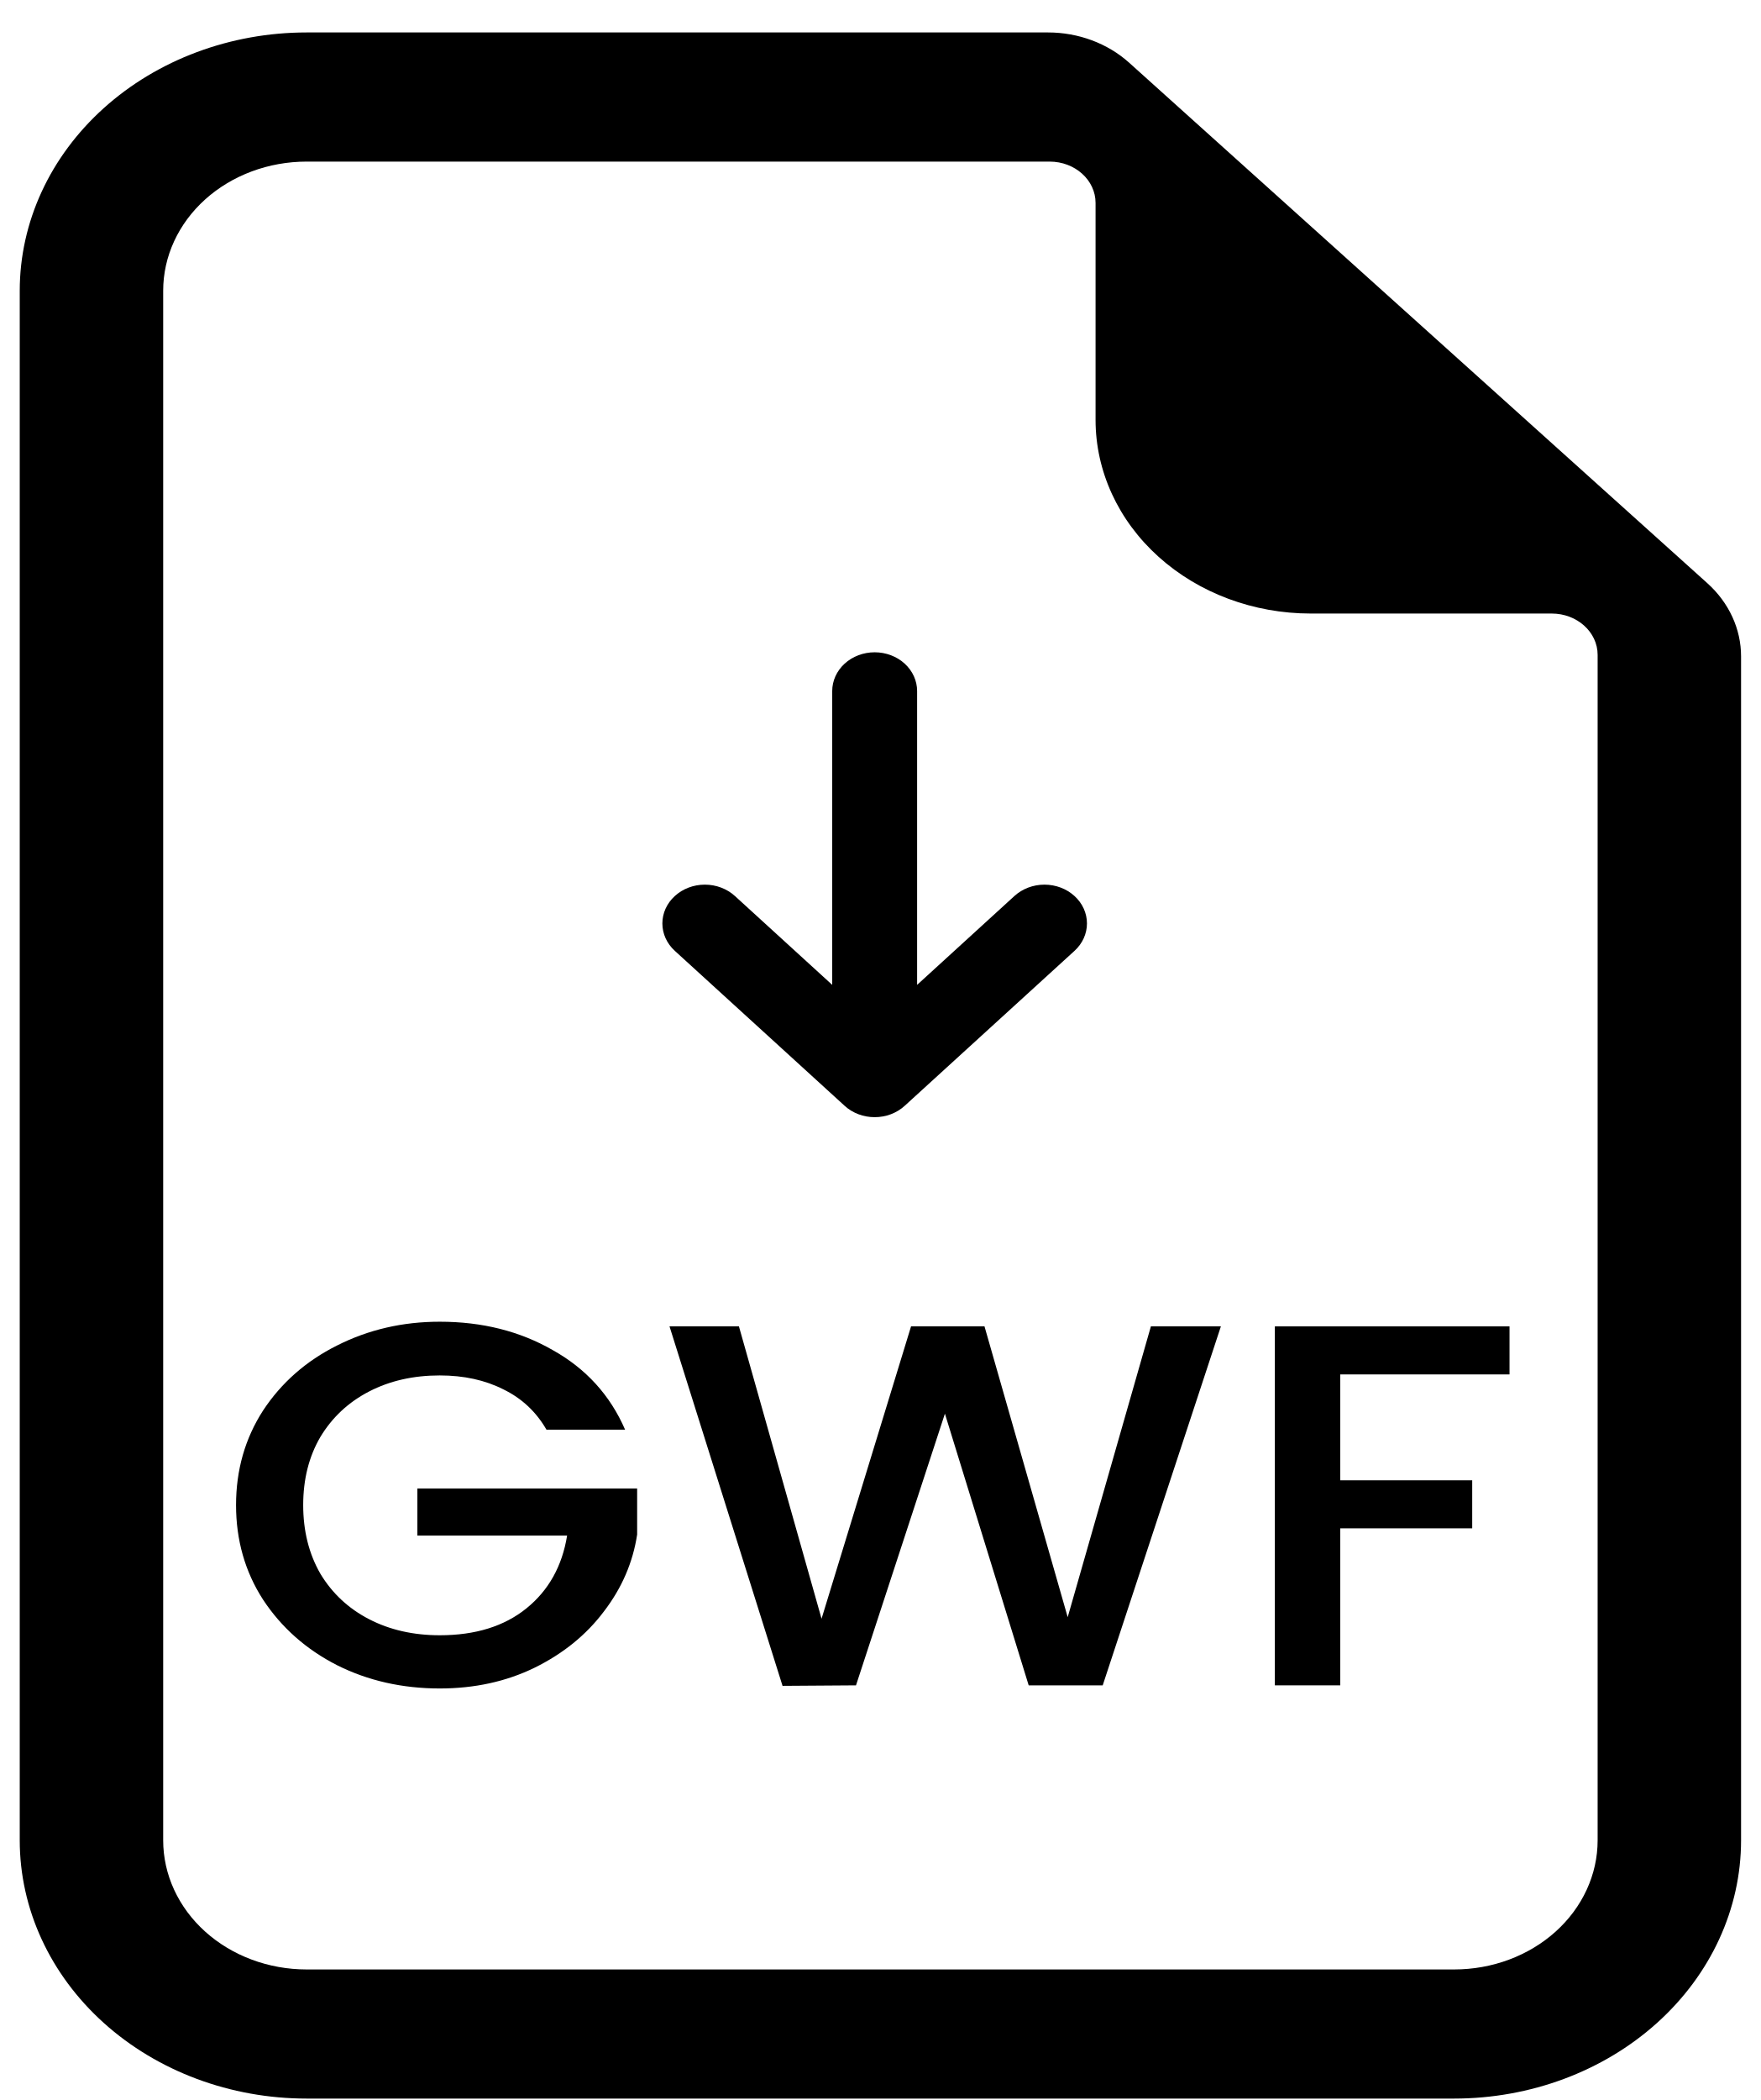
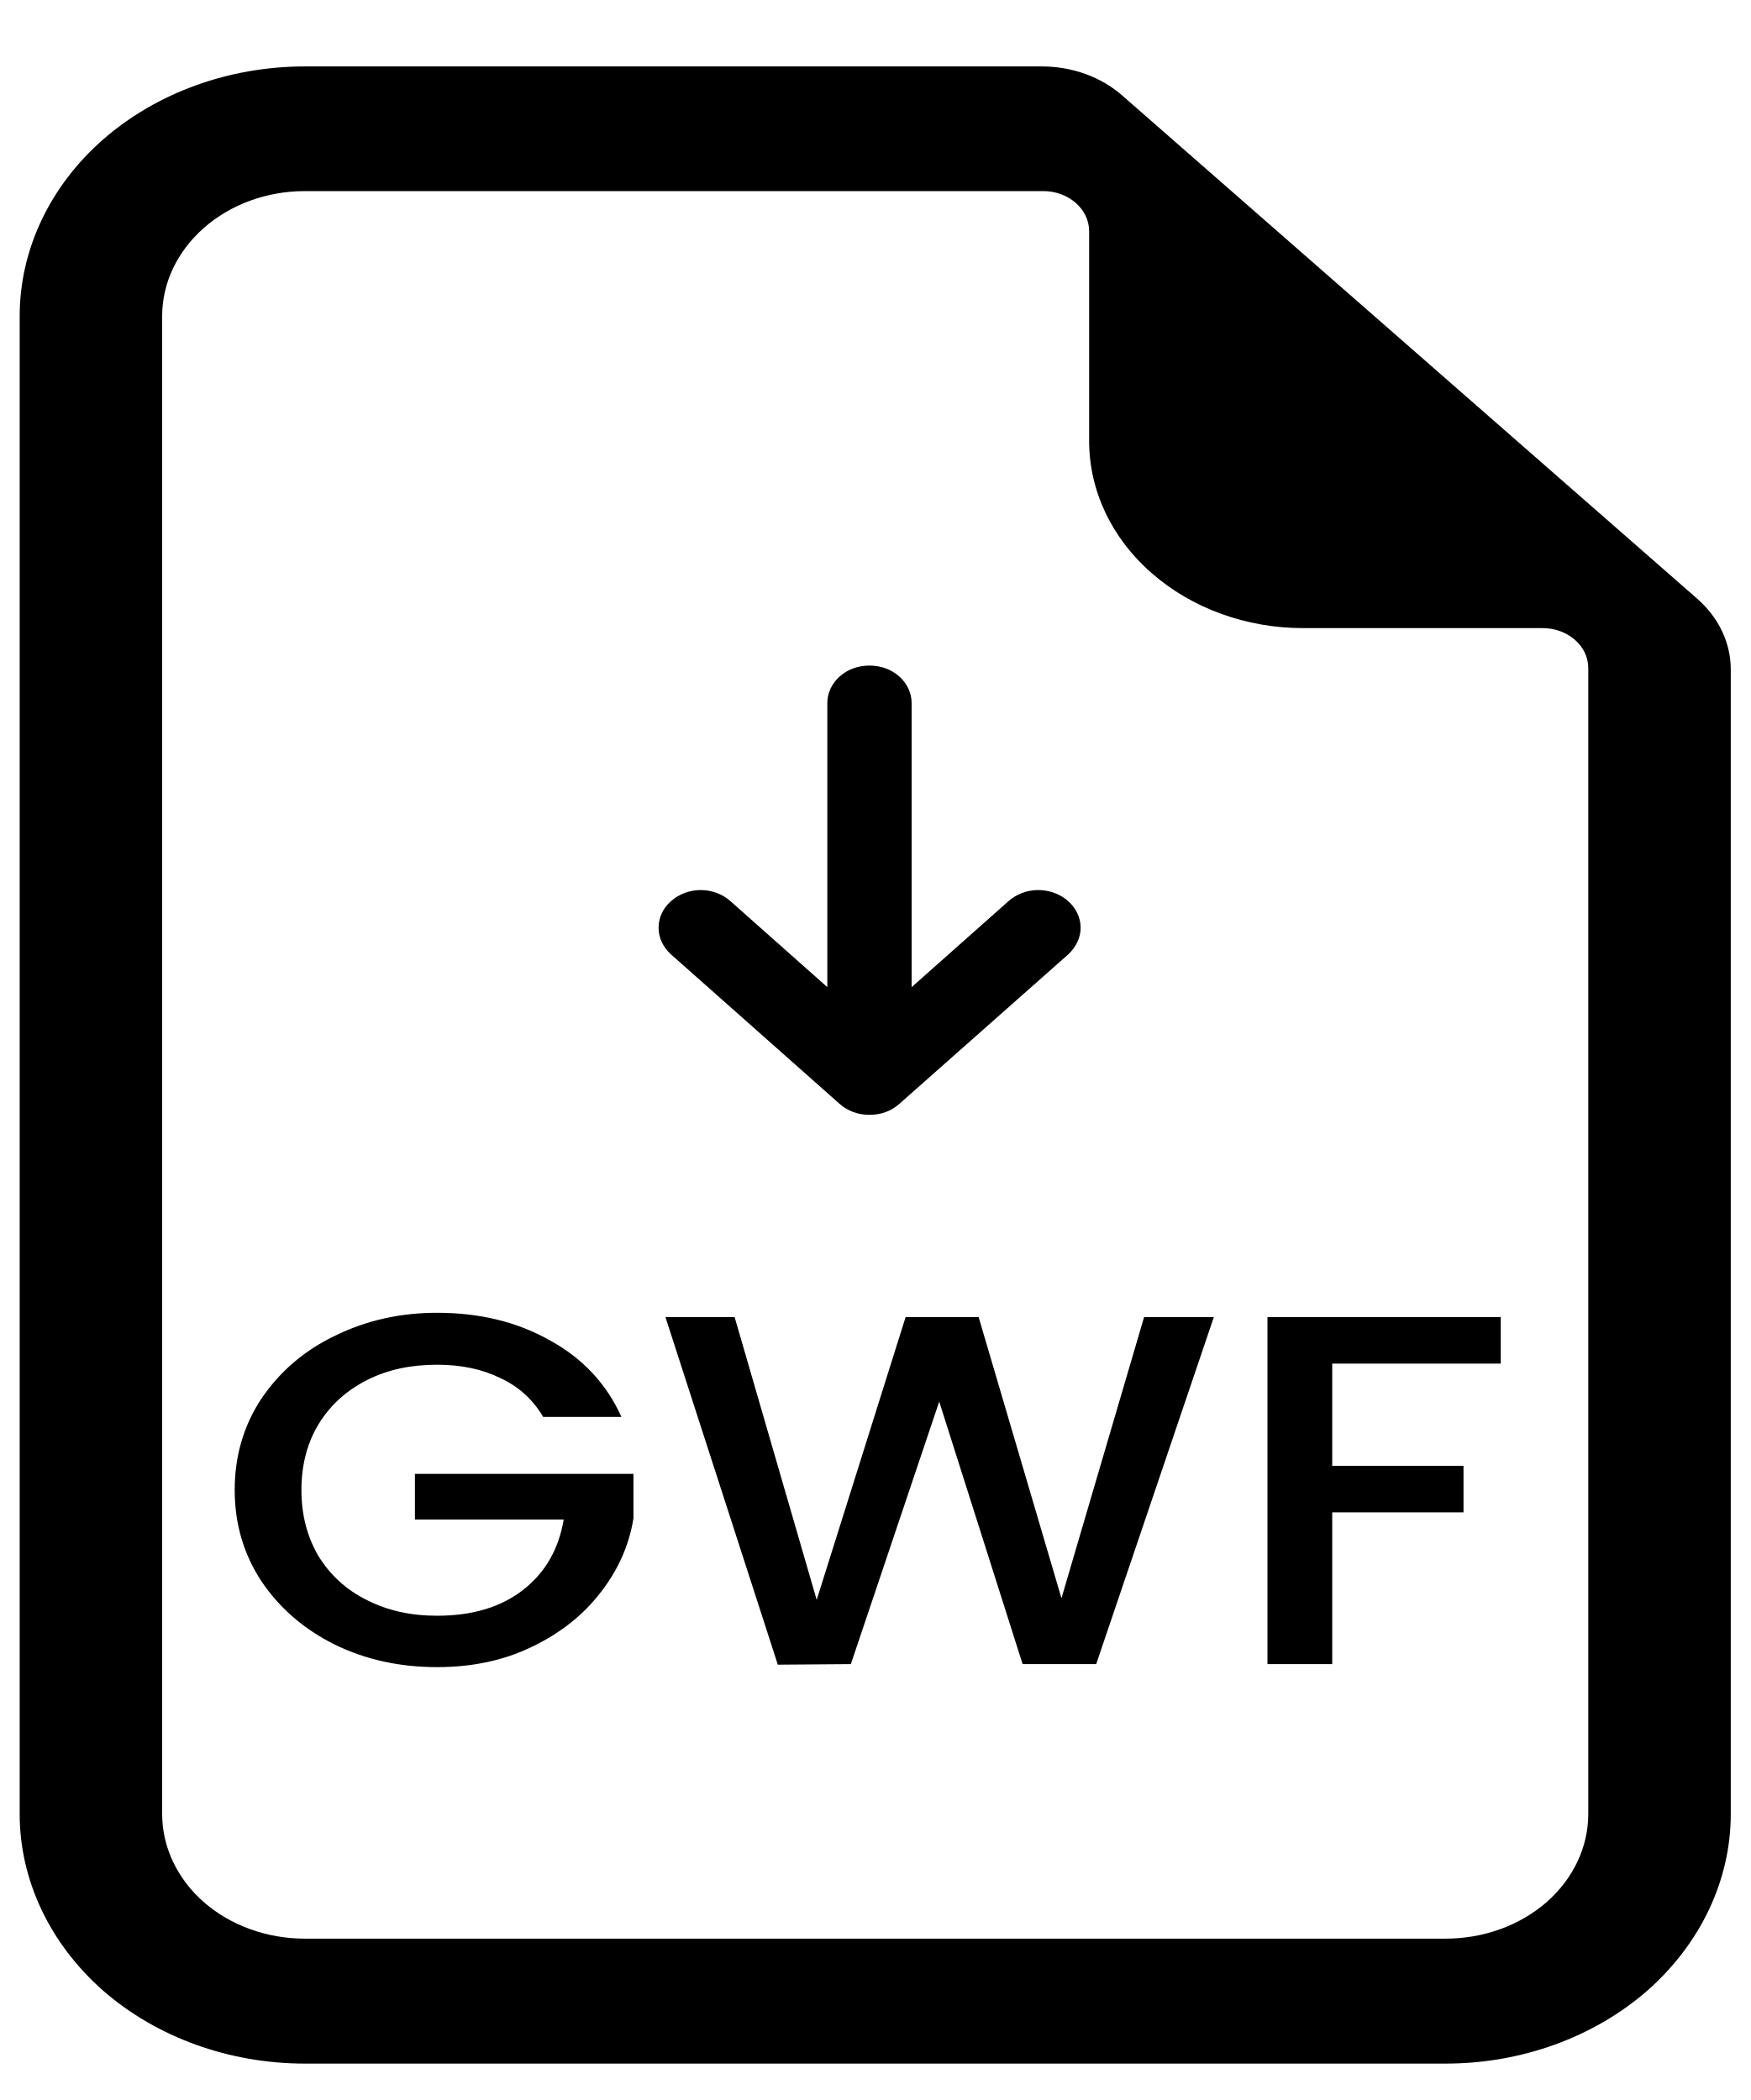
- <svg xmlns="http://www.w3.org/2000/svg" width="52" height="62" viewBox="0 0 52 62" fill="none">
-   <path d="M27.084 20.402C27.084 20.099 26.952 19.808 26.717 19.593C26.482 19.379 26.163 19.258 25.831 19.258C25.498 19.258 25.179 19.379 24.944 19.593C24.709 19.808 24.577 20.099 24.577 20.402V29.077L21.704 26.454C21.468 26.239 21.149 26.118 20.816 26.118C20.483 26.118 20.164 26.239 19.929 26.454C19.693 26.668 19.561 26.96 19.561 27.263C19.561 27.567 19.693 27.858 19.929 28.073L24.943 32.647C25.059 32.754 25.198 32.838 25.35 32.896C25.502 32.954 25.666 32.983 25.831 32.983C25.995 32.983 26.159 32.954 26.311 32.896C26.463 32.838 26.602 32.754 26.718 32.647L31.732 28.073C31.968 27.858 32.1 27.567 32.1 27.263C32.1 26.96 31.968 26.668 31.732 26.454C31.497 26.239 31.178 26.118 30.845 26.118C30.512 26.118 30.193 26.239 29.957 26.454L27.084 29.077V20.402Z" fill="black" />
-   <path d="M51.417 54.333V19.378C51.417 18.569 51.059 17.793 50.424 17.221L33.347 1.852C32.711 1.28 31.849 0.958 30.95 0.958H9.055C6.809 0.958 4.654 1.762 3.065 3.192C1.476 4.622 0.583 6.561 0.583 8.583V54.333C0.583 56.355 1.476 58.295 3.065 59.725C4.654 61.155 6.809 61.958 9.055 61.958H42.944C45.191 61.958 47.346 61.155 48.935 59.725C50.524 58.295 51.417 56.355 51.417 54.333ZM32.354 12.396C32.354 13.912 33.023 15.367 34.215 16.439C35.407 17.512 37.023 18.114 38.708 18.114H45.825C46.574 18.114 47.181 18.661 47.181 19.334V54.333C47.181 55.344 46.734 56.314 45.94 57.029C45.145 57.744 44.068 58.146 42.944 58.146H9.055C7.932 58.146 6.855 57.744 6.06 57.029C5.266 56.314 4.819 55.344 4.819 54.333V8.583C4.819 7.572 5.266 6.602 6.06 5.887C6.855 5.172 7.932 4.771 9.055 4.771H30.998C31.747 4.771 32.354 5.317 32.354 5.991V12.396Z" fill="black" />
-   <path d="M16.138 42.209C15.833 41.681 15.41 41.284 14.867 41.02C14.325 40.745 13.698 40.608 12.987 40.608C12.207 40.608 11.512 40.766 10.902 41.081C10.292 41.396 9.812 41.843 9.462 42.423C9.123 43.002 8.954 43.673 8.954 44.436C8.954 45.199 9.123 45.875 9.462 46.464C9.812 47.044 10.292 47.491 10.902 47.806C11.512 48.121 12.207 48.279 12.987 48.279C14.037 48.279 14.89 48.015 15.545 47.486C16.2 46.957 16.601 46.241 16.748 45.336H12.326V43.948H18.816V45.305C18.691 46.129 18.364 46.886 17.833 47.578C17.313 48.269 16.63 48.823 15.782 49.24C14.947 49.646 14.014 49.85 12.987 49.85C11.88 49.85 10.868 49.621 9.954 49.163C9.039 48.696 8.31 48.05 7.768 47.227C7.237 46.403 6.971 45.473 6.971 44.436C6.971 43.399 7.237 42.469 7.768 41.645C8.31 40.822 9.039 40.181 9.954 39.724C10.88 39.256 11.891 39.022 12.987 39.022C14.241 39.022 15.353 39.302 16.325 39.861C17.307 40.41 18.019 41.193 18.46 42.209H16.138Z" fill="black" />
-   <path d="M36.055 39.16L32.565 49.758H30.379L27.905 41.737L25.279 49.758L23.11 49.773L19.772 39.16H21.822L24.262 47.791L26.905 39.16H29.074L31.531 47.745L33.988 39.16H36.055Z" fill="black" />
-   <path d="M44.579 39.16V40.578H39.58V43.704H43.477V45.122H39.58V49.758H37.649V39.16H44.579Z" fill="black" />
+ <svg xmlns="http://www.w3.org/2000/svg" width="25px" height="30px" viewBox="0 0 25 29" version="1.1">
+   <g id="surface1">
+     <path style=" stroke:none;fill-rule:nonzero;fill:rgb(0%,0%,0%);fill-opacity:1;" d="M 13.02 9.543 C 13.02 9.402 12.957 9.266 12.844 9.164 C 12.73 9.062 12.578 9.008 12.418 9.008 C 12.258 9.008 12.105 9.062 11.992 9.164 C 11.879 9.266 11.816 9.402 11.816 9.543 L 11.816 13.602 L 10.434 12.375 C 10.32 12.273 10.168 12.215 10.008 12.215 C 9.848 12.215 9.695 12.273 9.582 12.375 C 9.469 12.473 9.406 12.609 9.406 12.754 C 9.406 12.895 9.469 13.031 9.582 13.133 L 11.992 15.27 C 12.047 15.32 12.113 15.359 12.188 15.387 C 12.262 15.414 12.34 15.426 12.418 15.426 C 12.496 15.426 12.578 15.414 12.648 15.387 C 12.723 15.359 12.789 15.32 12.844 15.27 L 15.258 13.133 C 15.367 13.031 15.434 12.895 15.434 12.754 C 15.434 12.609 15.367 12.473 15.258 12.375 C 15.145 12.273 14.988 12.215 14.828 12.215 C 14.668 12.215 14.516 12.273 14.402 12.375 L 13.02 13.602 Z M 13.02 9.543 " />
+     <path style=" stroke:none;fill-rule:nonzero;fill:rgb(0%,0%,0%);fill-opacity:1;" d="M 24.719 25.414 L 24.719 9.062 C 24.719 8.684 24.547 8.324 24.242 8.055 L 16.031 0.867 C 15.727 0.598 15.312 0.449 14.879 0.449 L 4.355 0.449 C 3.273 0.449 2.238 0.824 1.473 1.492 C 0.711 2.16 0.281 3.07 0.281 4.016 L 0.281 25.414 C 0.281 26.359 0.711 27.266 1.473 27.938 C 2.238 28.605 3.273 28.98 4.355 28.98 L 20.645 28.98 C 21.727 28.98 22.762 28.605 23.527 27.938 C 24.289 27.266 24.719 26.359 24.719 25.414 Z M 15.555 5.797 C 15.555 6.508 15.875 7.188 16.449 7.688 C 17.023 8.191 17.801 8.473 18.609 8.473 L 22.031 8.473 C 22.391 8.473 22.684 8.727 22.684 9.043 L 22.684 25.414 C 22.684 25.887 22.469 26.34 22.086 26.676 C 21.703 27.008 21.188 27.195 20.645 27.195 L 4.355 27.195 C 3.812 27.195 3.297 27.008 2.914 26.676 C 2.531 26.34 2.316 25.887 2.316 25.414 L 2.316 4.016 C 2.316 3.543 2.531 3.09 2.914 2.754 C 3.297 2.418 3.812 2.23 4.355 2.23 L 14.902 2.23 C 15.262 2.23 15.555 2.488 15.555 2.801 Z M 15.555 5.797 " />
+     <path style=" stroke:none;fill-rule:nonzero;fill:rgb(0%,0%,0%);fill-opacity:1;" d="M 7.758 19.742 C 7.613 19.496 7.41 19.309 7.148 19.188 C 6.887 19.059 6.586 18.996 6.242 18.996 C 5.867 18.996 5.535 19.066 5.242 19.215 C 4.949 19.363 4.719 19.57 4.551 19.844 C 4.387 20.113 4.305 20.43 4.305 20.785 C 4.305 21.141 4.387 21.457 4.551 21.734 C 4.719 22.004 4.949 22.215 5.242 22.359 C 5.535 22.508 5.867 22.582 6.242 22.582 C 6.75 22.582 7.16 22.457 7.473 22.211 C 7.789 21.965 7.98 21.629 8.051 21.207 L 5.926 21.207 L 5.926 20.555 L 9.047 20.555 L 9.047 21.191 C 8.984 21.578 8.828 21.93 8.574 22.254 C 8.324 22.578 7.996 22.836 7.586 23.031 C 7.188 23.223 6.738 23.316 6.242 23.316 C 5.711 23.316 5.227 23.211 4.785 22.996 C 4.344 22.777 3.996 22.477 3.734 22.09 C 3.48 21.703 3.352 21.27 3.352 20.785 C 3.352 20.301 3.48 19.863 3.734 19.48 C 3.996 19.094 4.344 18.793 4.785 18.582 C 5.23 18.363 5.715 18.254 6.242 18.254 C 6.848 18.254 7.383 18.383 7.848 18.645 C 8.32 18.902 8.664 19.27 8.875 19.742 Z M 7.758 19.742 " />
+     <path style=" stroke:none;fill-rule:nonzero;fill:rgb(0%,0%,0%);fill-opacity:1;" d="M 17.336 18.316 L 15.656 23.273 L 14.605 23.273 L 13.414 19.523 L 12.152 23.273 L 11.109 23.281 L 9.504 18.316 L 10.492 18.316 L 11.664 22.355 L 12.934 18.316 L 13.977 18.316 L 15.16 22.332 L 16.34 18.316 Z M 17.336 18.316 " />
+     <path style=" stroke:none;fill-rule:nonzero;fill:rgb(0%,0%,0%);fill-opacity:1;" d="M 21.434 18.316 L 21.434 18.98 L 19.027 18.98 L 19.027 20.441 L 20.902 20.441 L 20.902 21.105 L 19.027 21.105 L 19.027 23.273 L 18.102 23.273 L 18.102 18.316 Z M 21.434 18.316 " />
+   </g>
</svg>
